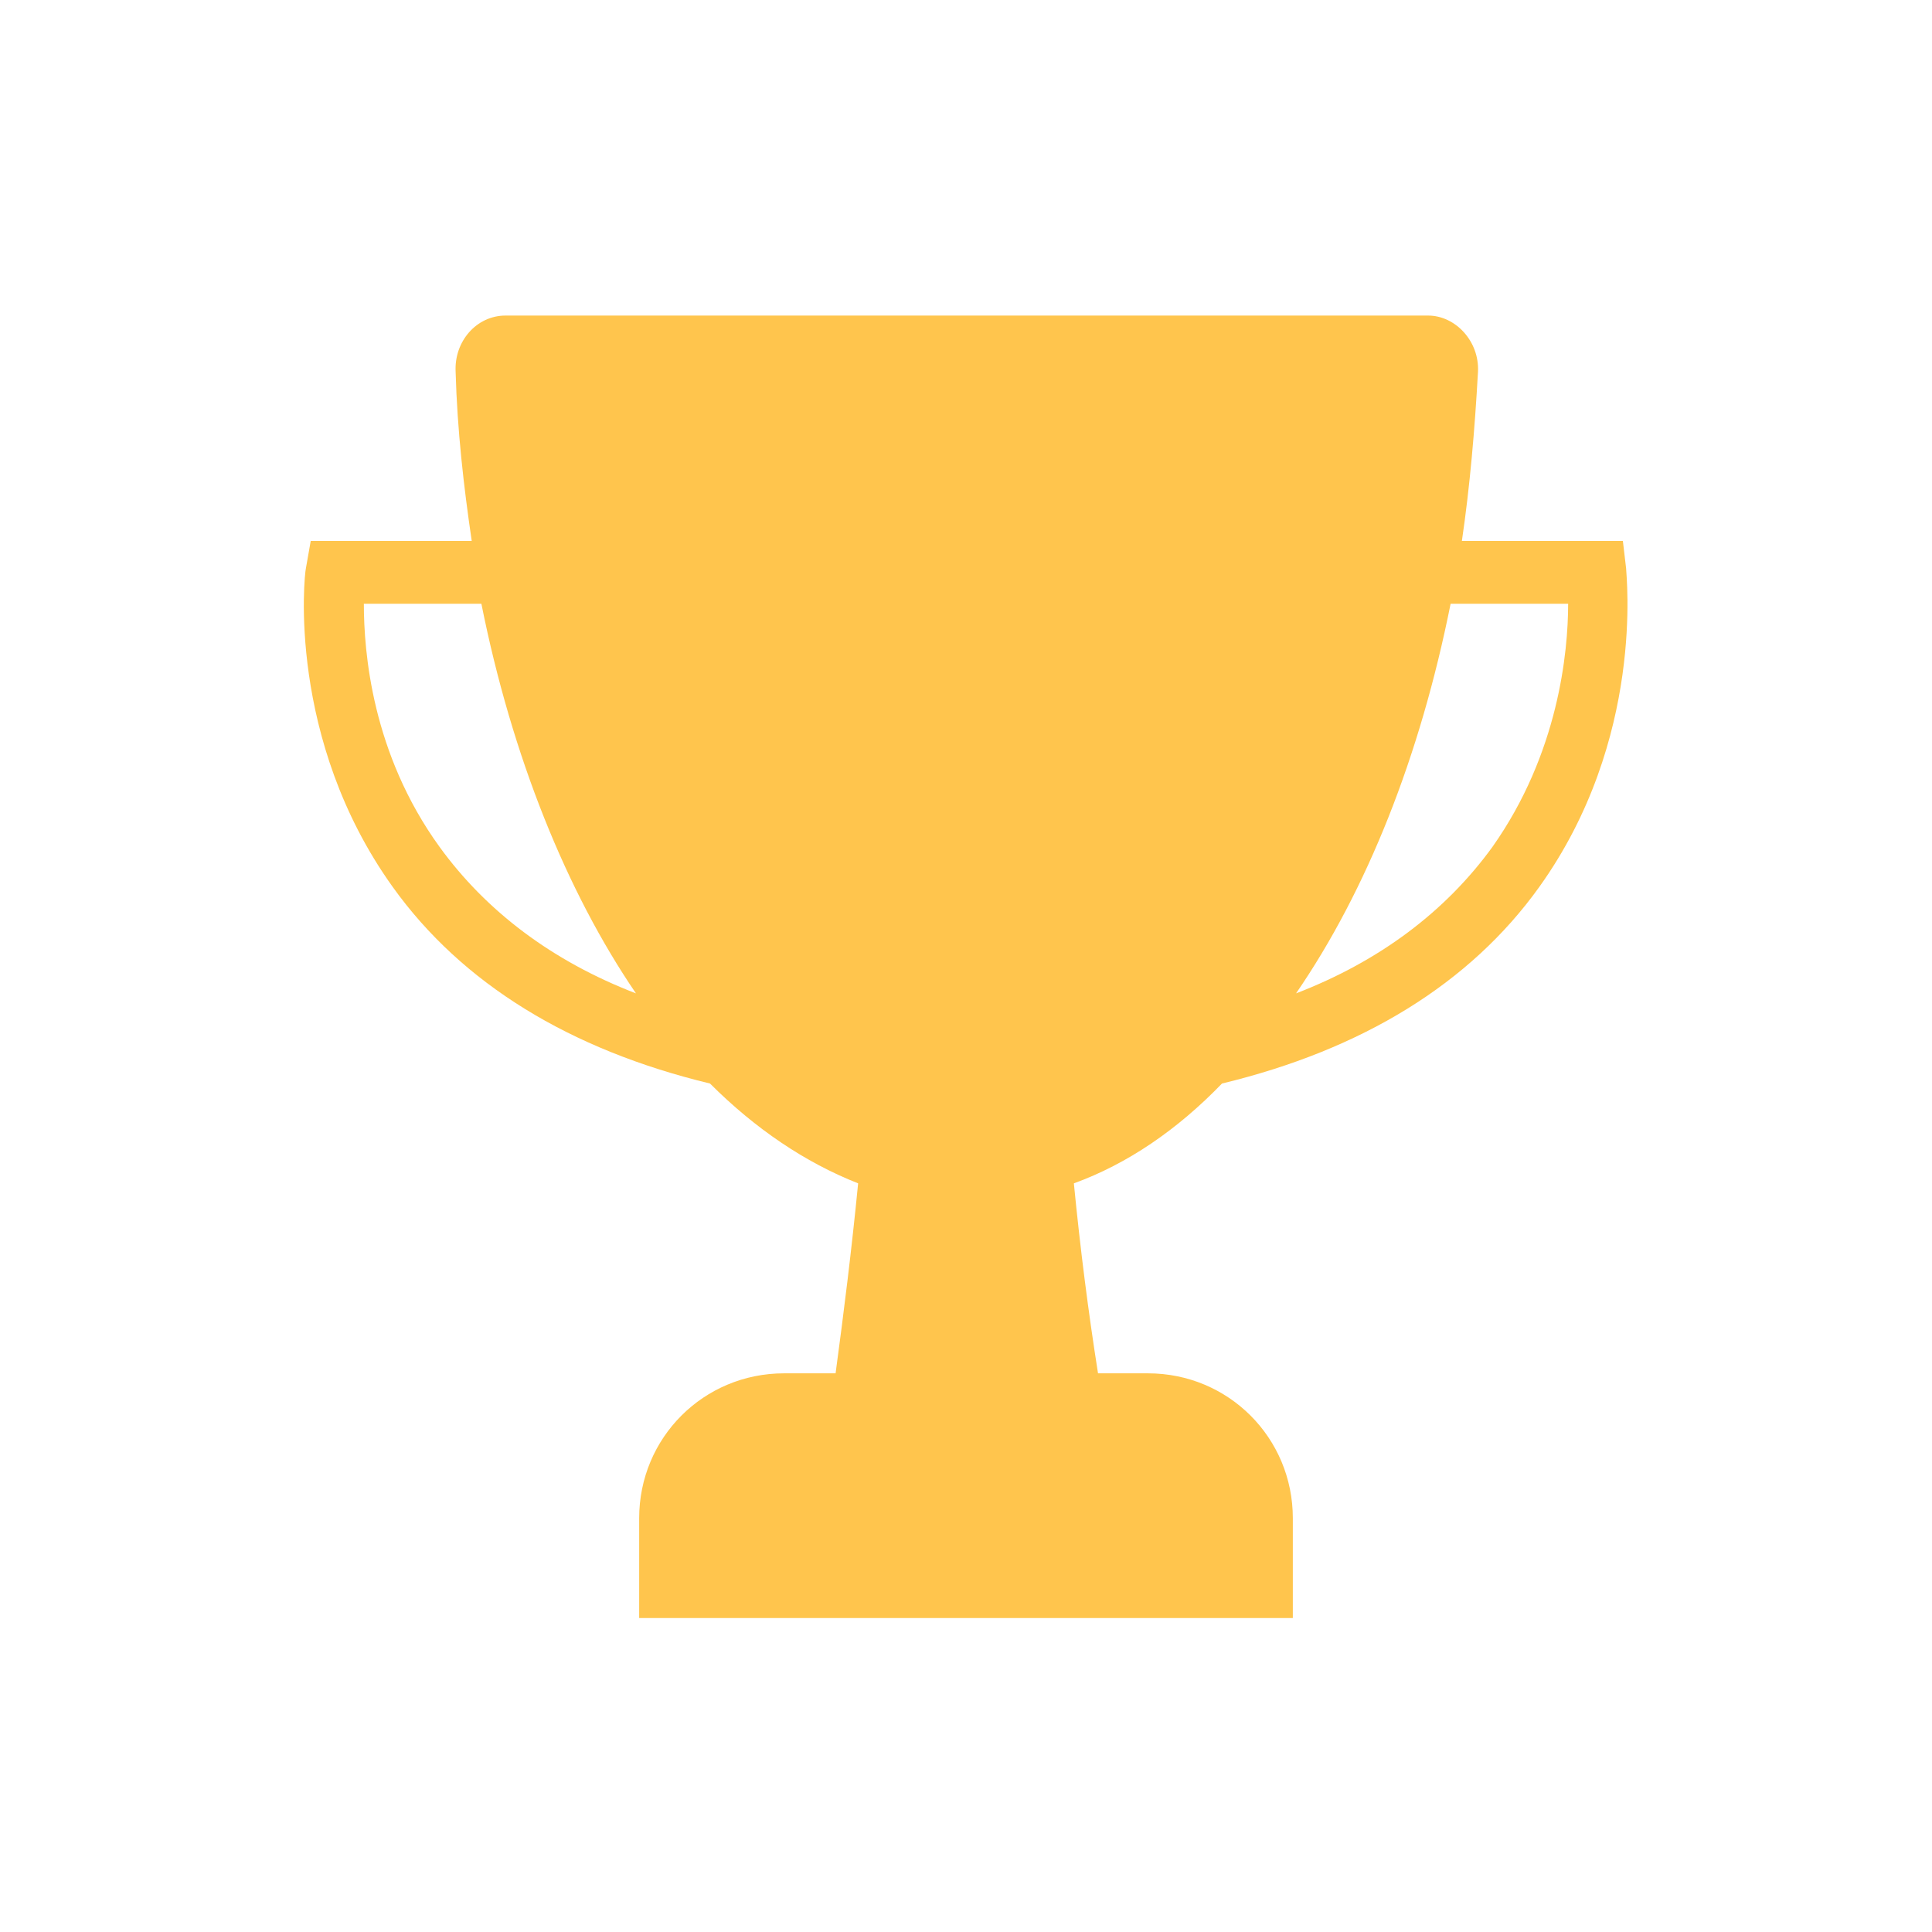
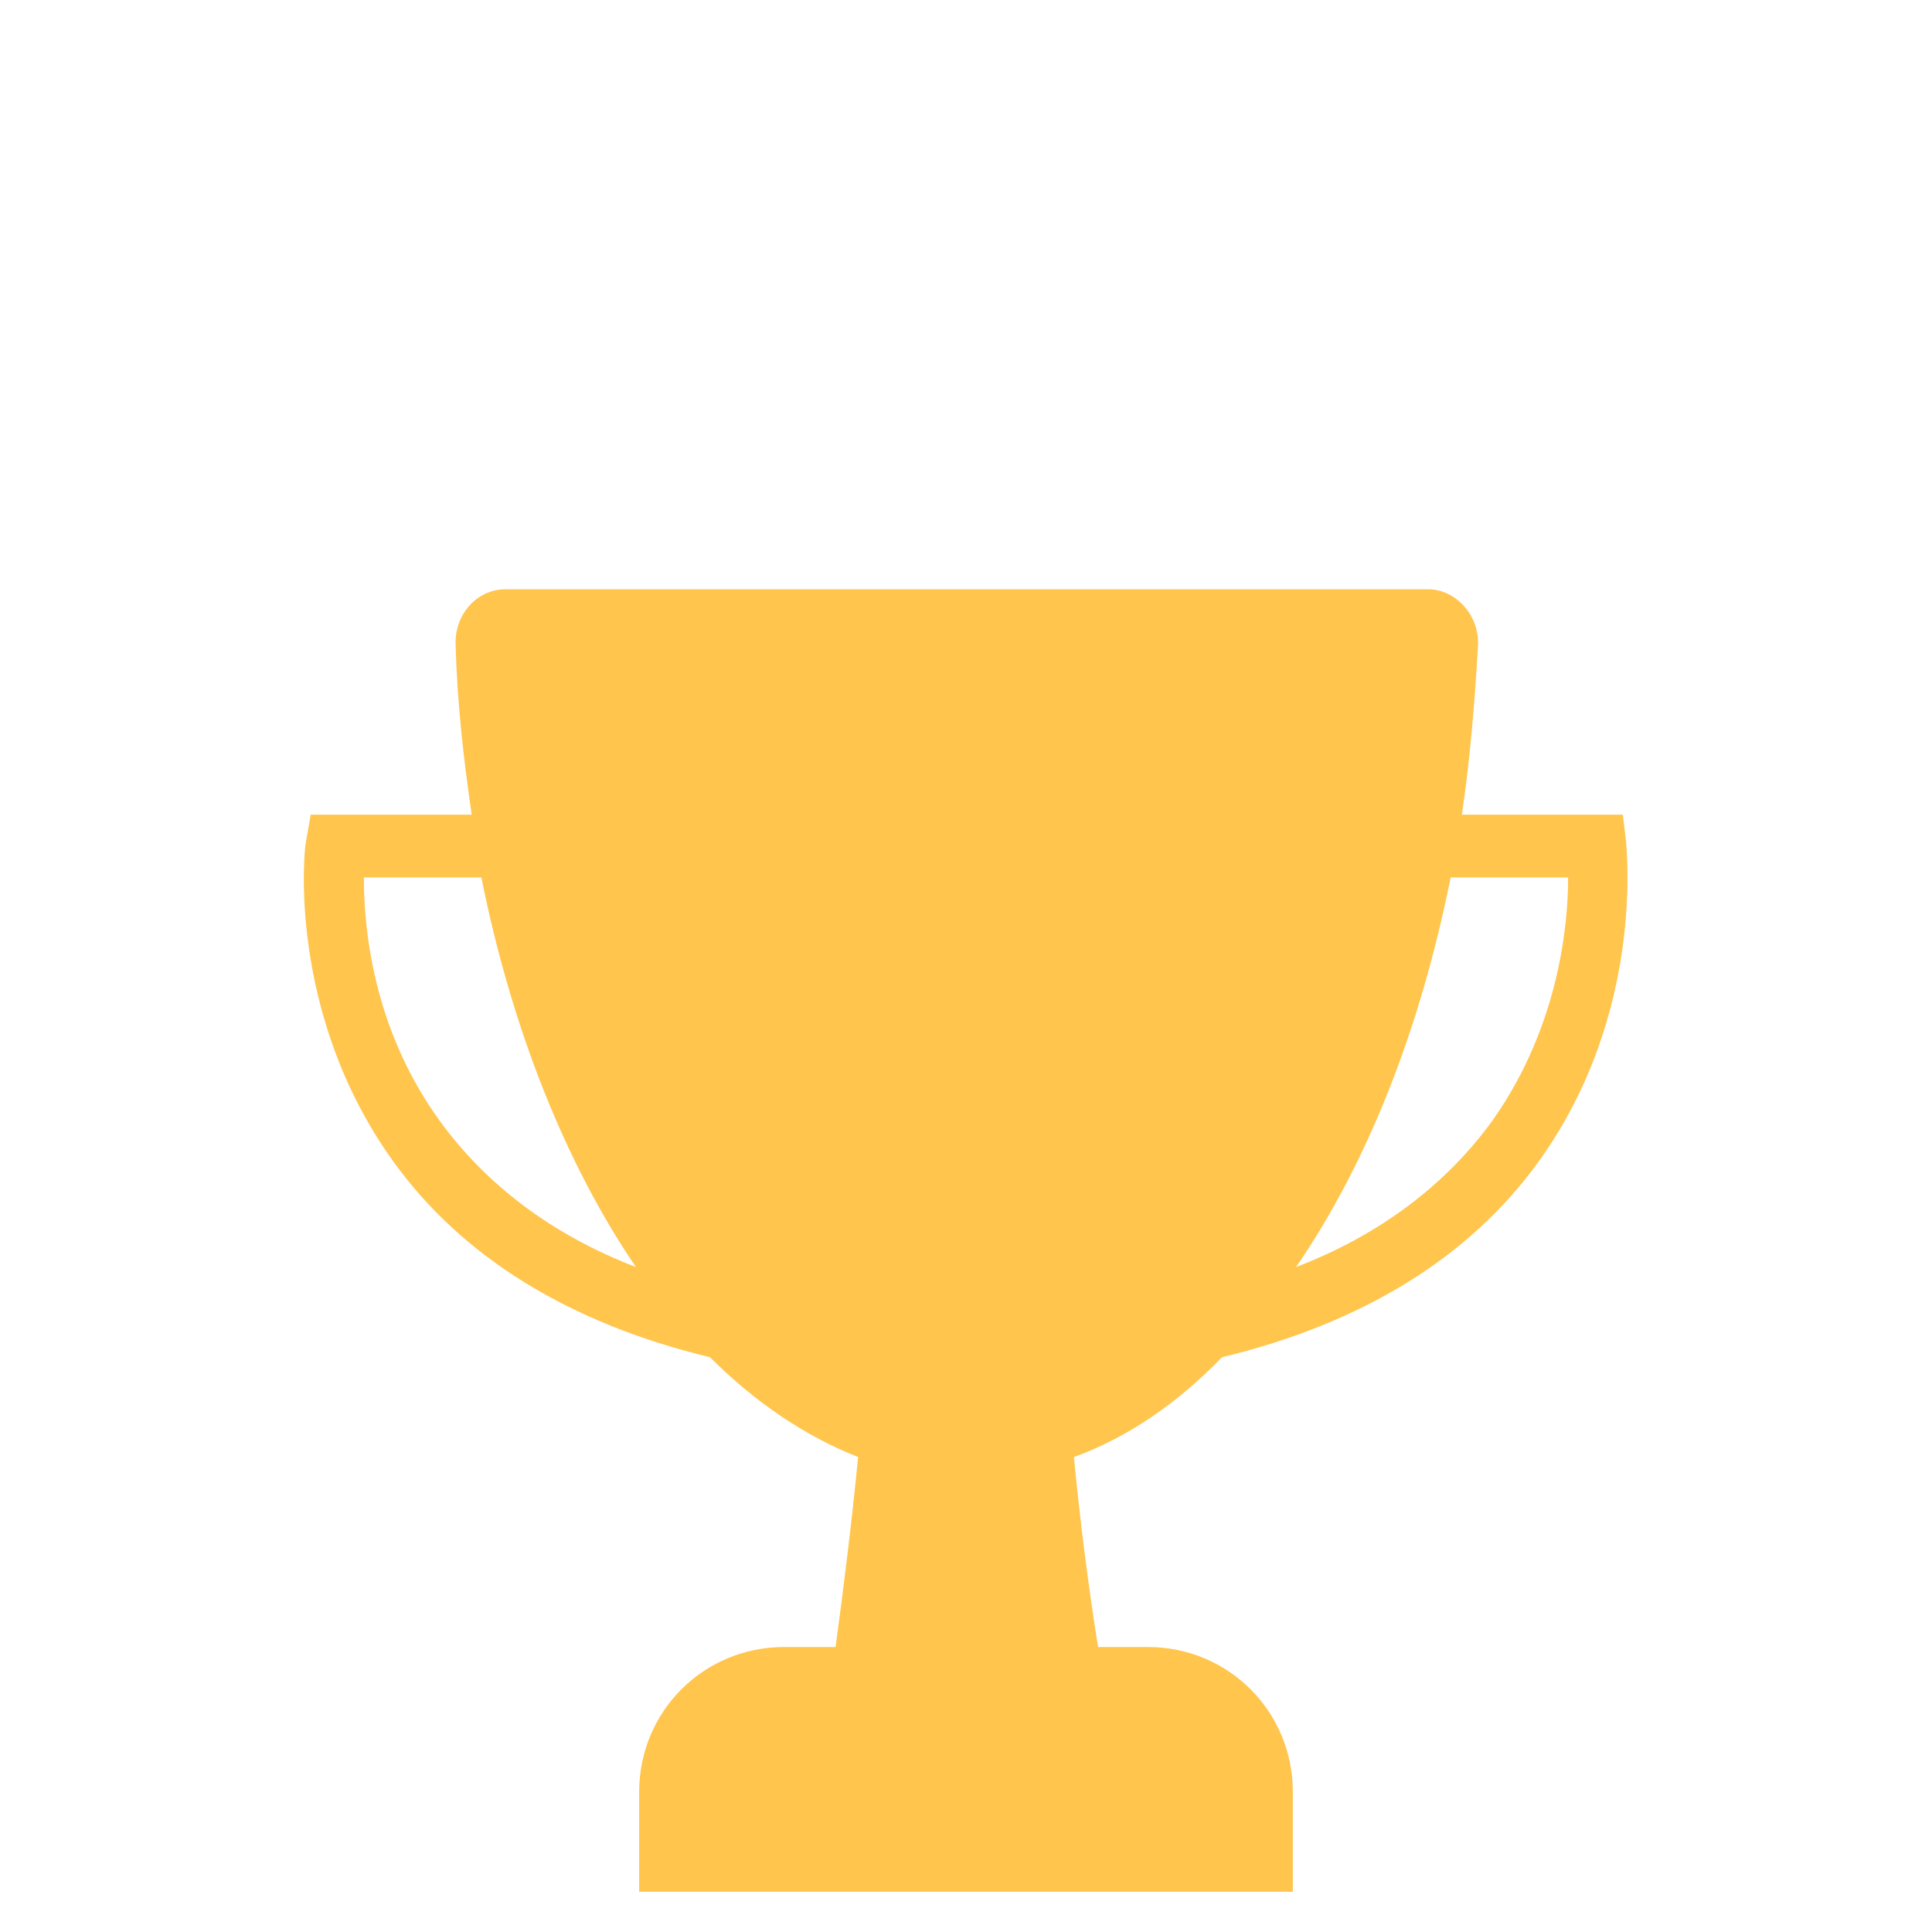
- <svg xmlns="http://www.w3.org/2000/svg" width="800px" height="800px" viewBox="0 0 120 120" id="Layer_1" version="1.1" xml:space="preserve">
+ <svg xmlns="http://www.w3.org/2000/svg" width="20px" height="20px" viewBox="0 -17 120 120" id="Layer_1" version="1.1" xml:space="preserve">
  <style type="text/css">
- 	.st0{fill:#FFC54D;}
- </style>
+ 		.st0 {
+ 			fill: #FFC54D;
+ 		}
+ 	</style>
  <path class="st0" d="M101,35.3l-0.2-1.7h-10c0.5-3.4,0.8-6.9,1-10.5c0.1-1.9-1.4-3.5-3.1-3.5H31.4c-1.8,0-3.2,1.6-3.1,3.5  c0.1,3.6,0.5,7.1,1,10.5h-10L19,35.3c-0.1,0.4-1.2,10.6,5.4,19.8c4.3,6,11,10.1,19.7,12.2c2.8,2.8,5.9,4.9,9.2,6.2  c-0.4,4.1-0.9,8.1-1.4,11.8h-3.2c-5,0-9,4-9,9v6.2h40.6v-6.2c0-5-4-9-9-9h-3.1c-0.6-3.8-1.1-7.7-1.5-11.8c3.3-1.2,6.4-3.3,9.2-6.2  c8.7-2.1,15.4-6.2,19.7-12.2C102.2,45.9,101,35.7,101,35.3z M27.3,52.6c-4.2-5.8-4.7-12.1-4.7-15.1h7.3c1.9,9.5,5.3,17.9,9.6,24.2  C34.3,59.7,30.2,56.6,27.3,52.6z M92.7,52.6c-2.9,4-7,7.1-12.2,9.1c4.4-6.4,7.7-14.7,9.6-24.2h7.3C97.4,40.5,96.8,46.8,92.7,52.6z" />
</svg>
